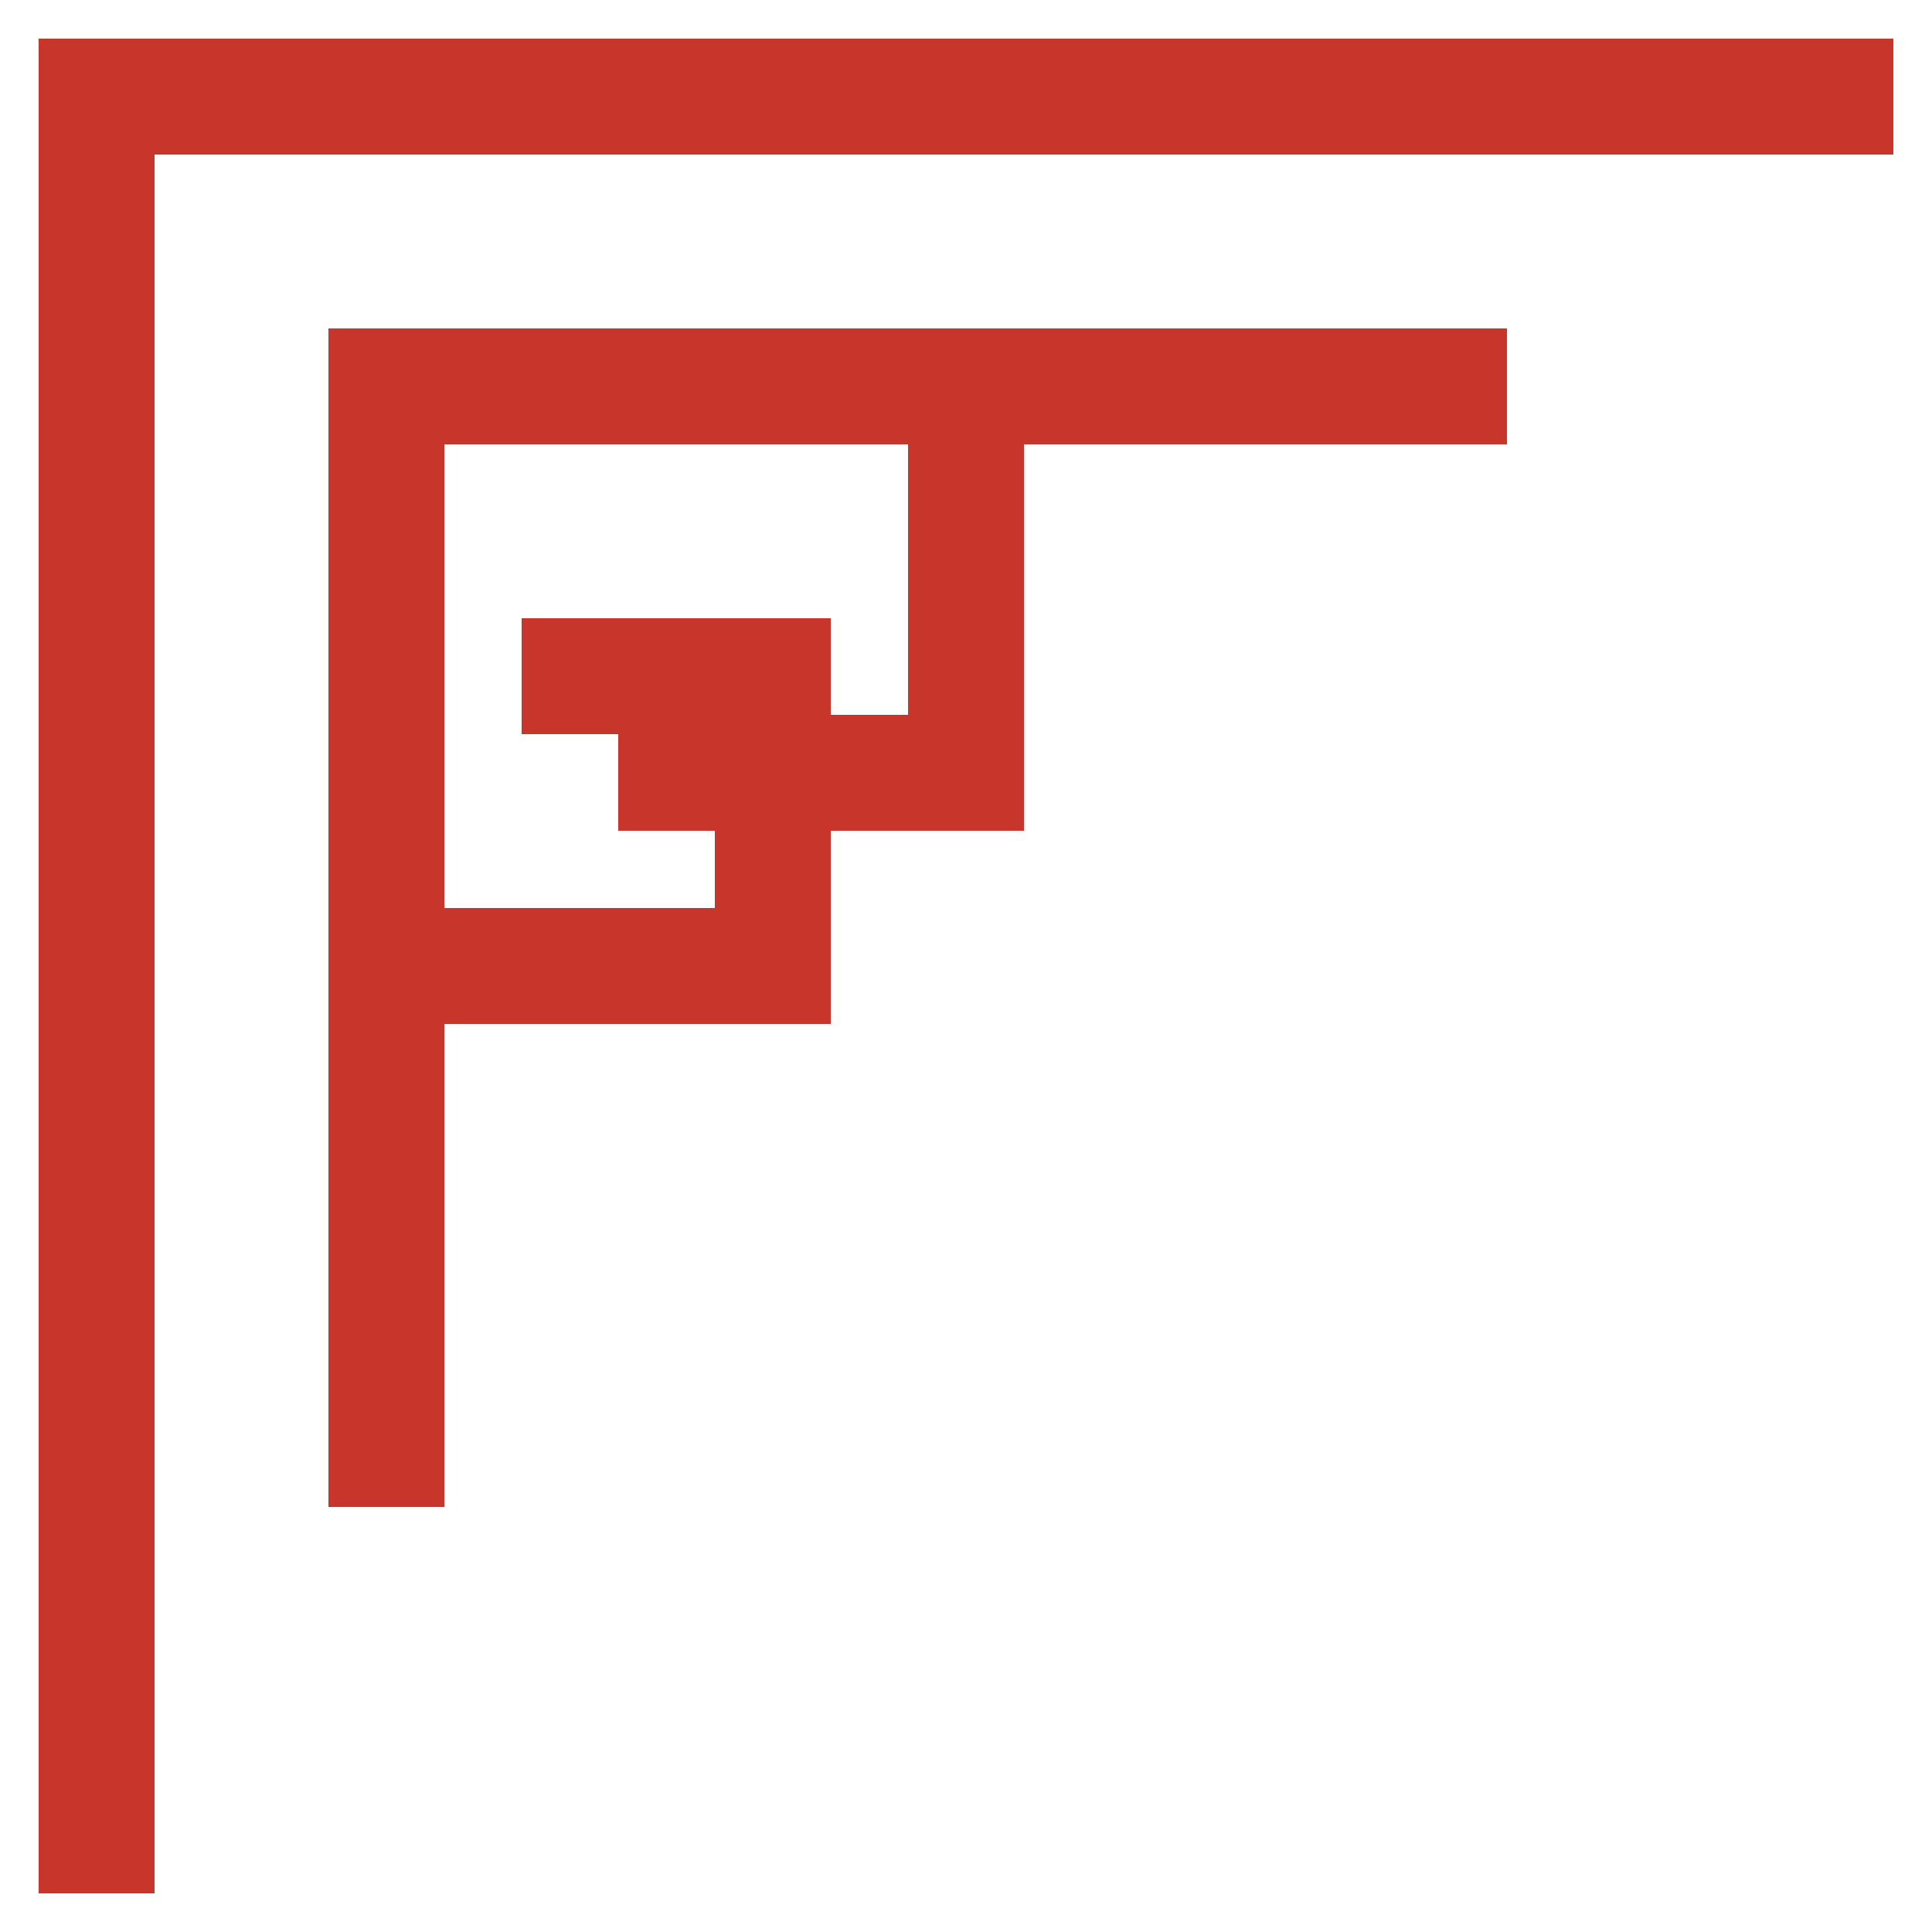
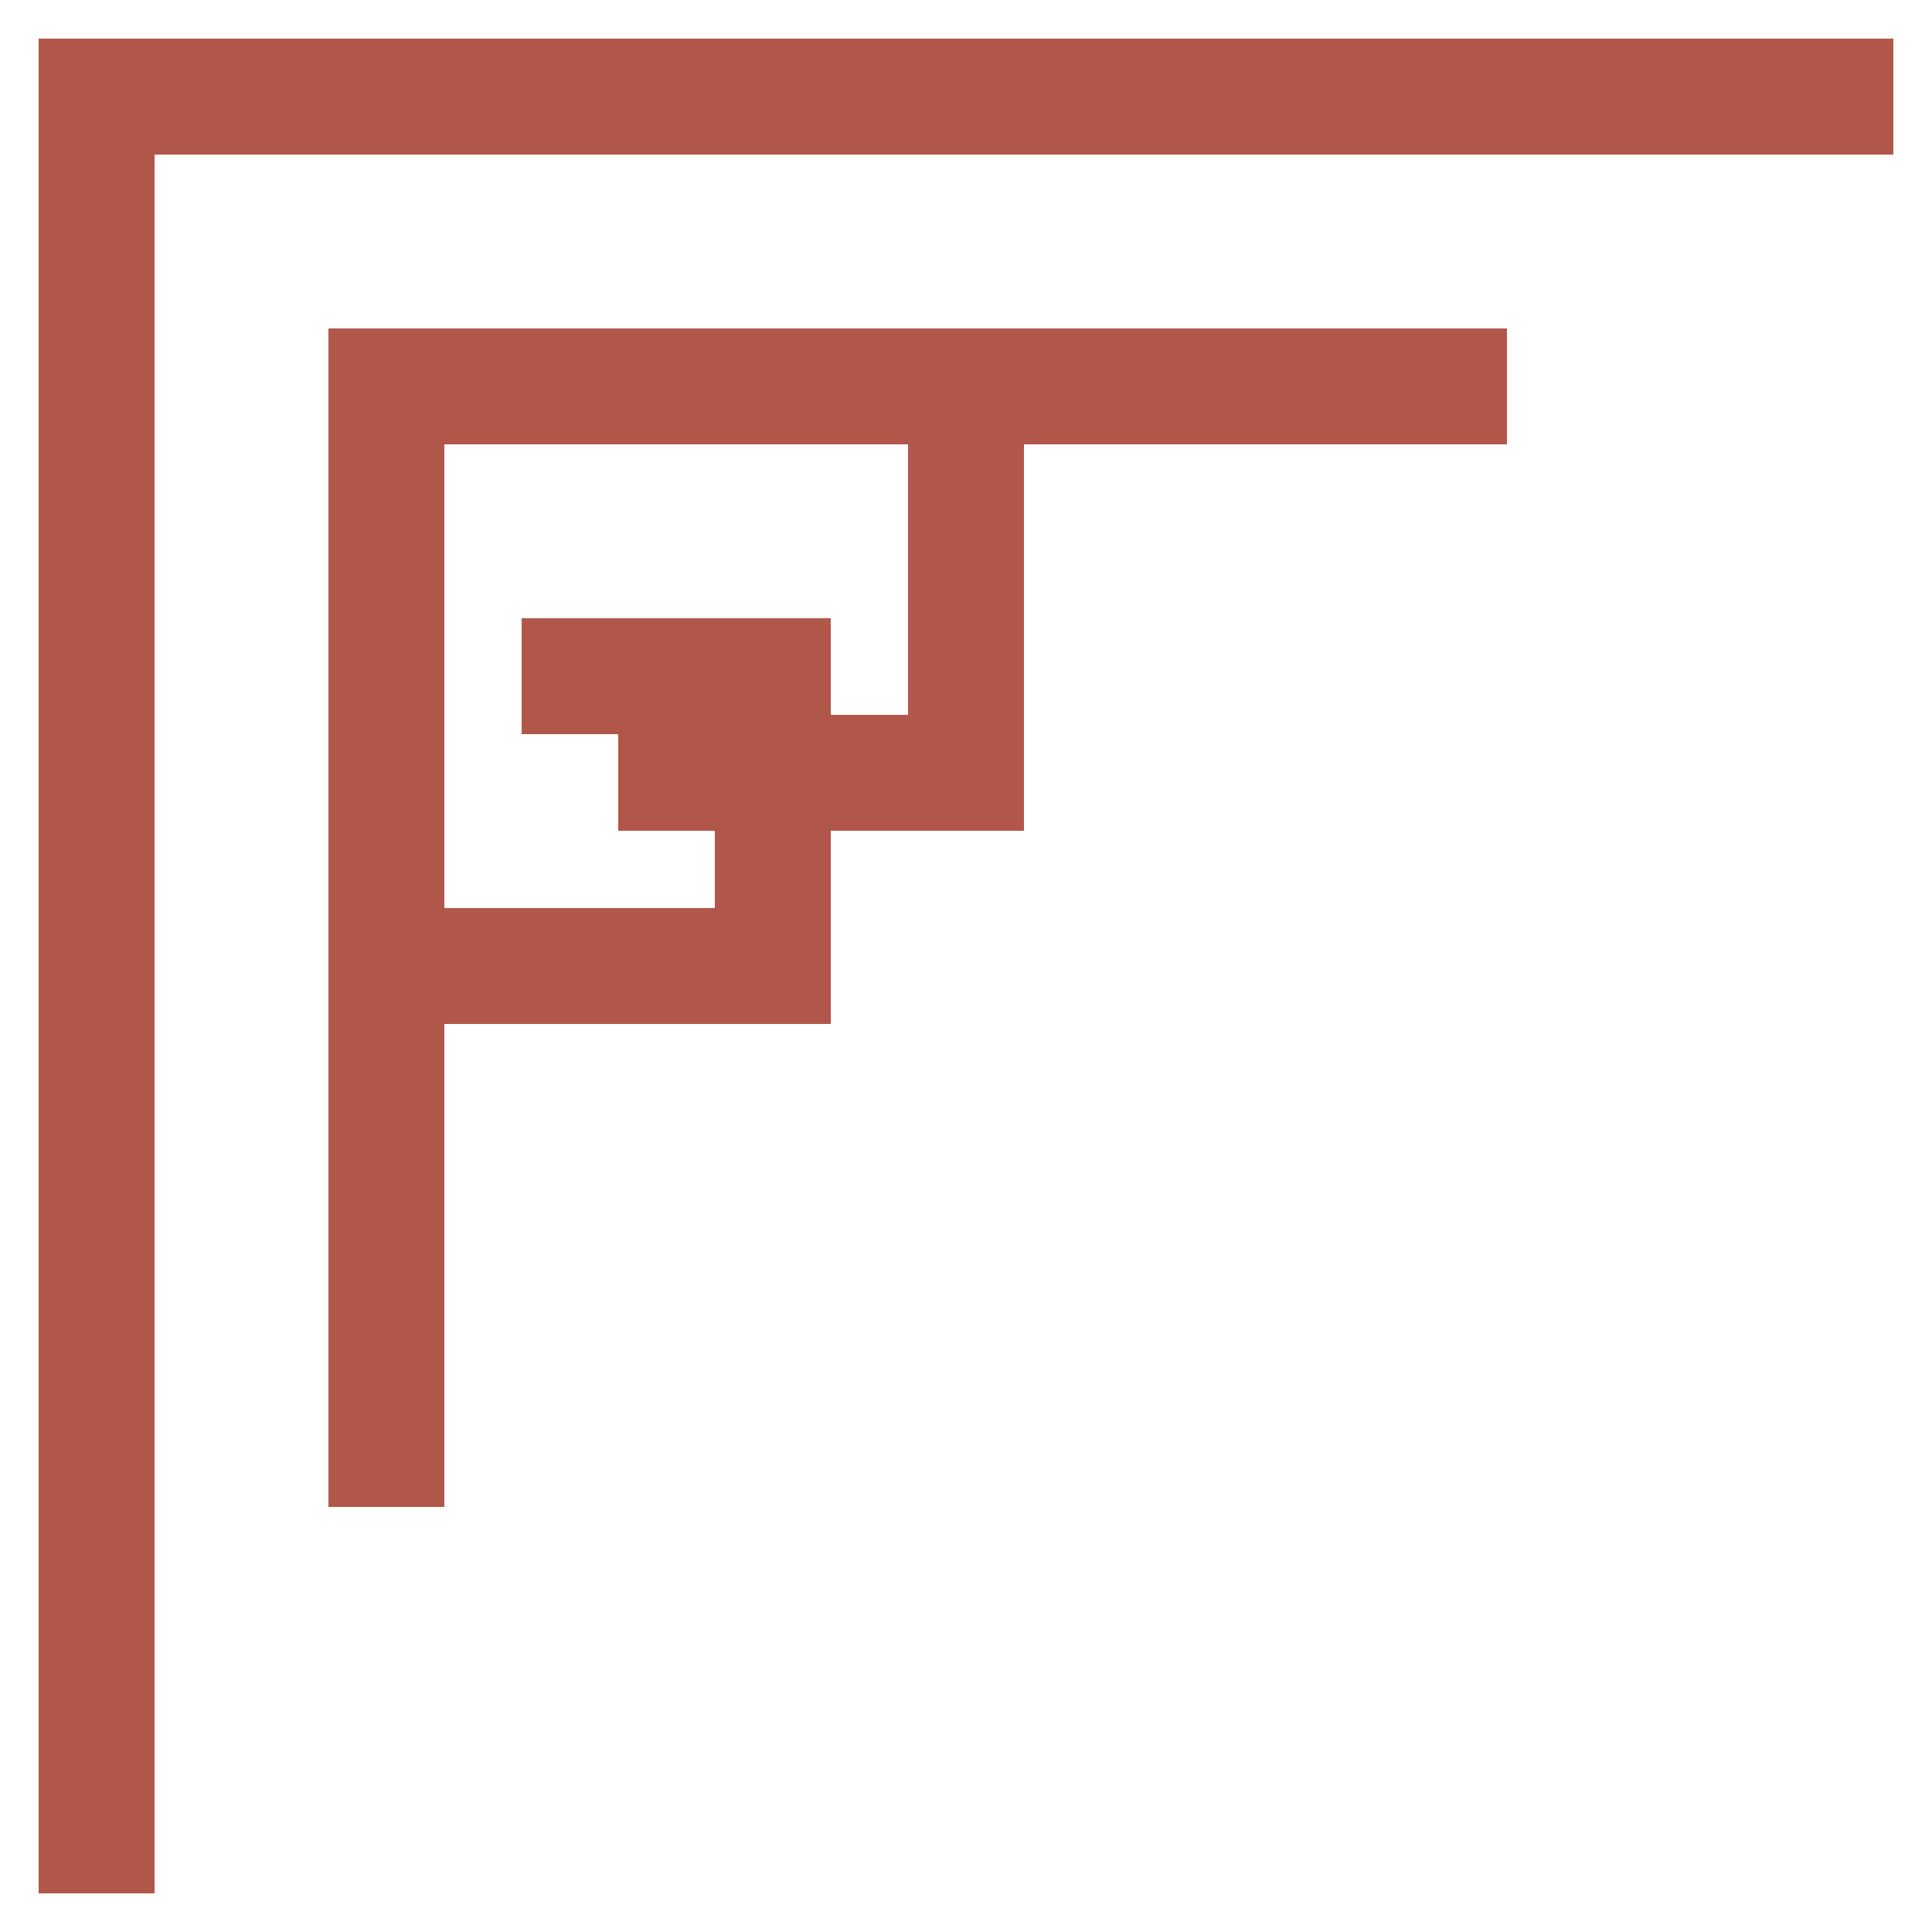
<svg xmlns="http://www.w3.org/2000/svg" width="40" height="40" viewBox="0 0 40 40">
-   <g transform="" fill="none" stroke="#c8352b" stroke-width="2.4" stroke-linecap="square">
+   <g transform="" fill="none" stroke="#b0574a" stroke-width="2.4" stroke-linecap="square">
    <path d="M2,38 L2,2 L38,2" />
    <path d="M8,30 L8,8 L30,8" />
    <path d="M8,20 L16,20 L16,14 L12,14" />
    <path d="M20,8 L20,16 L14,16" />
  </g>
</svg>
